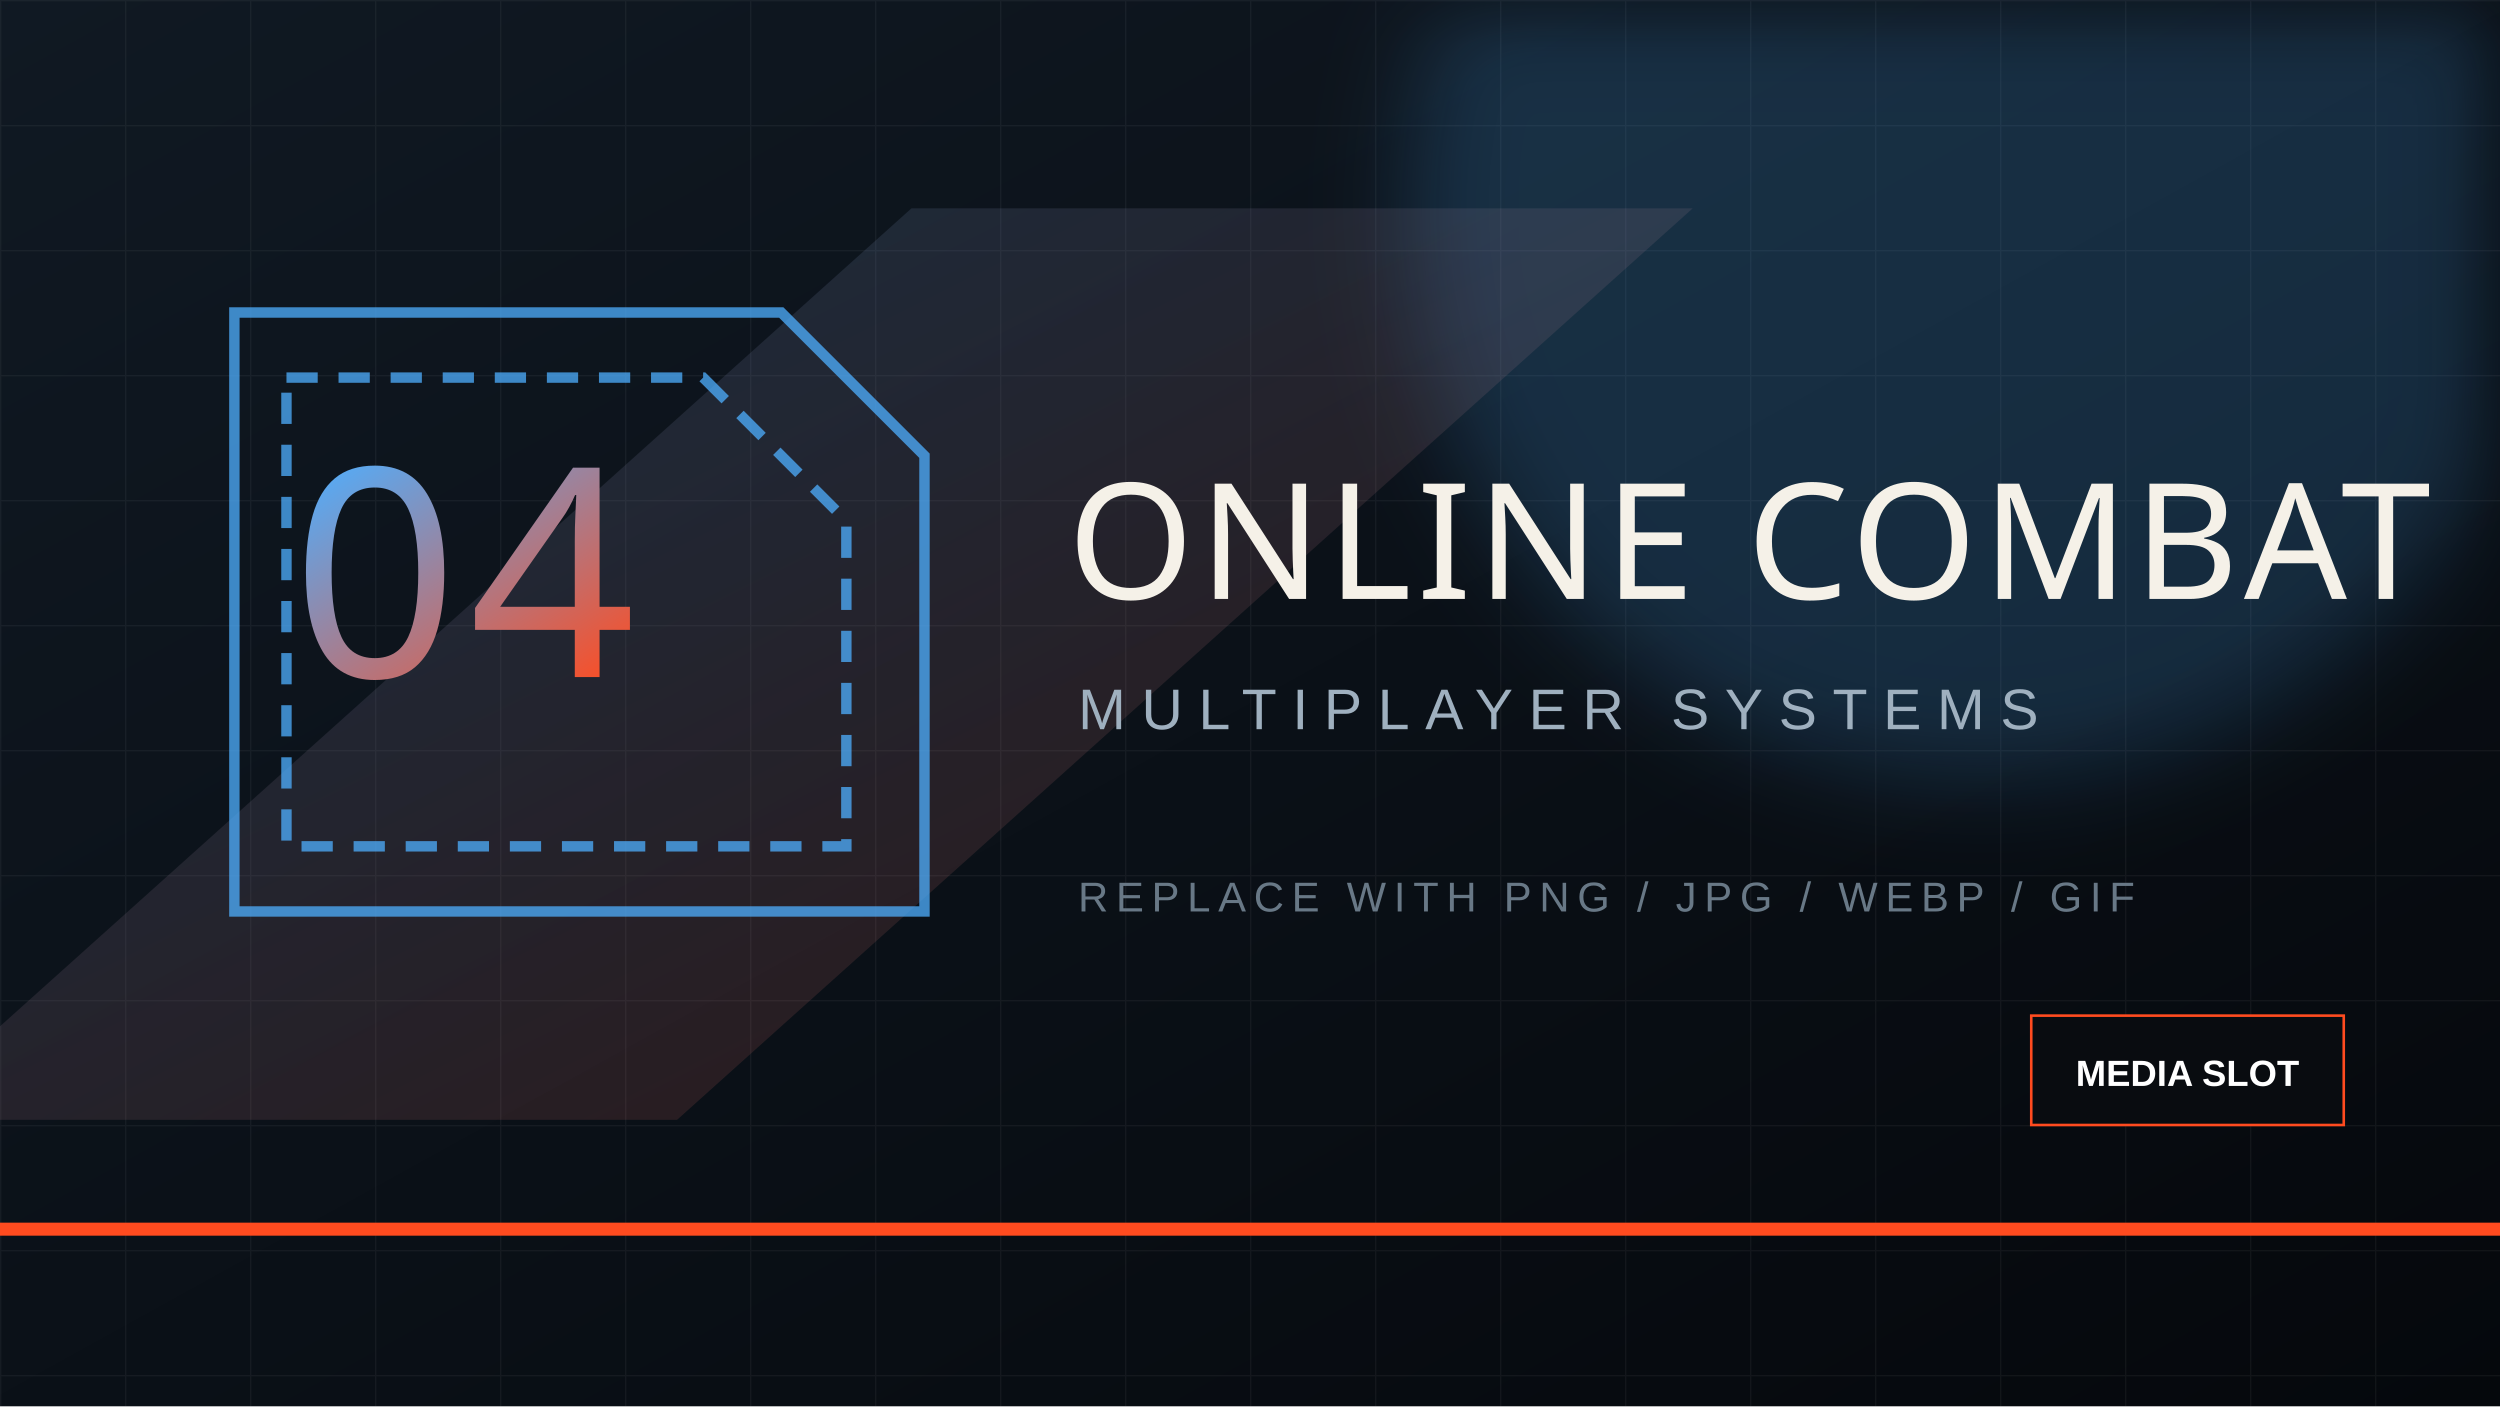
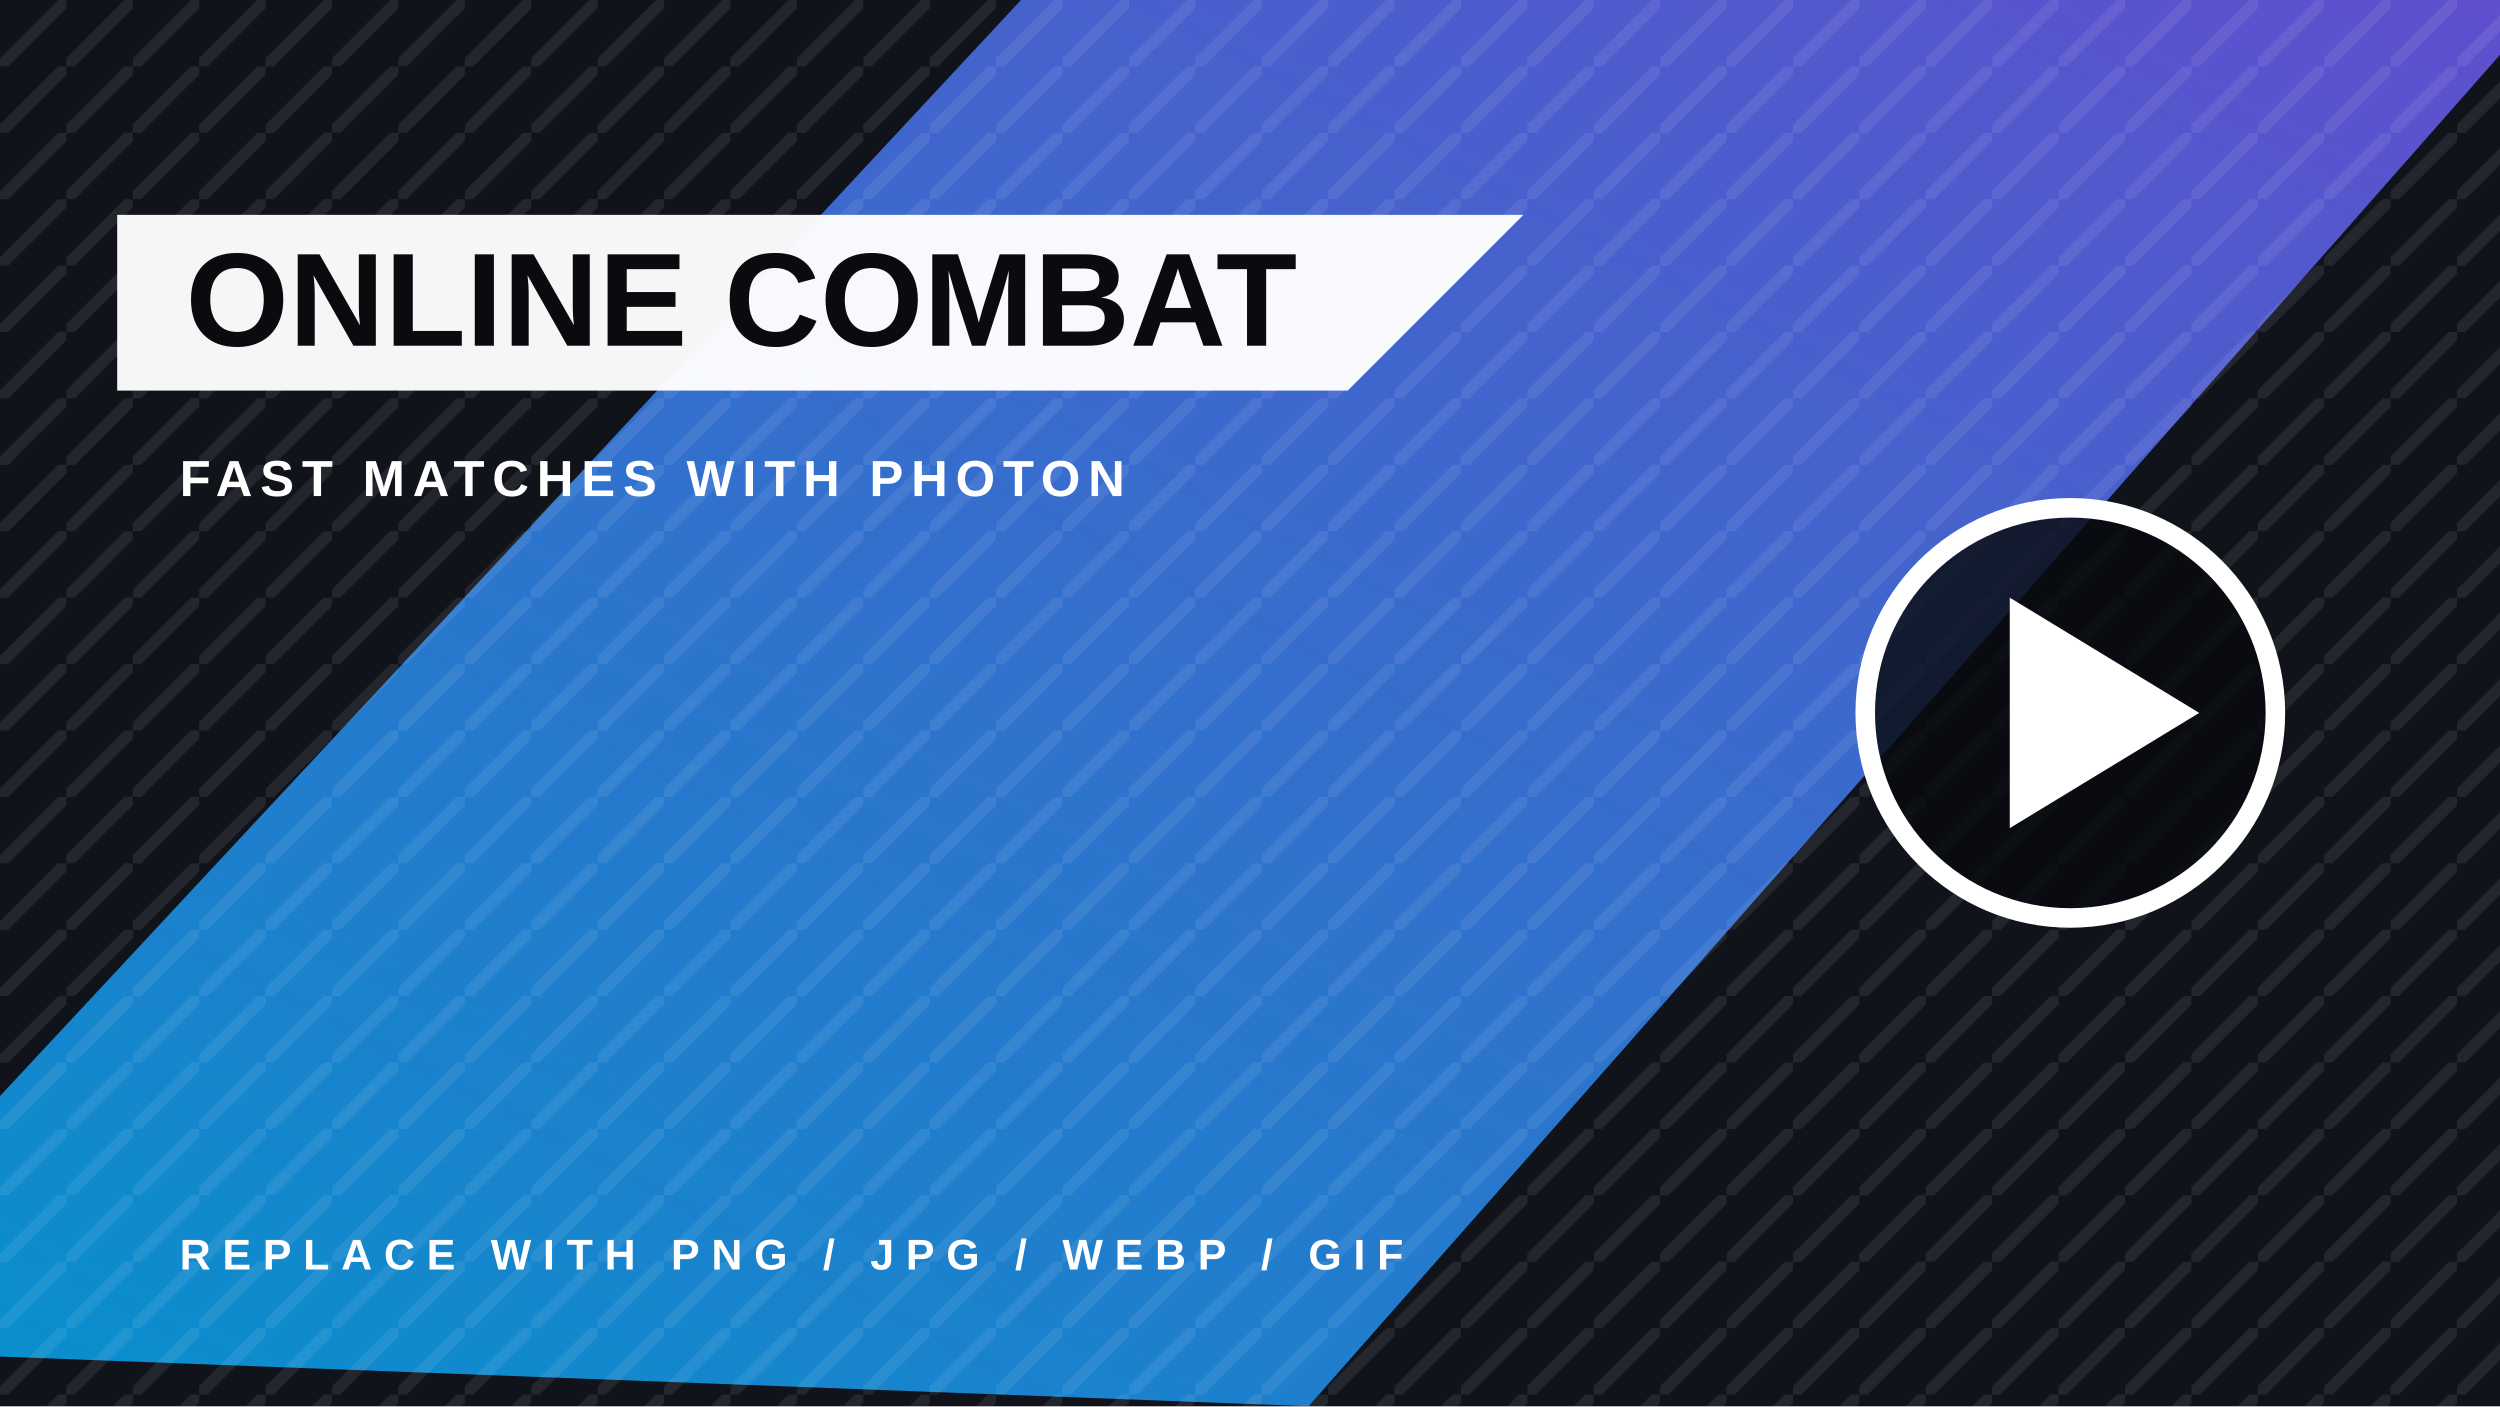
- <svg xmlns="http://www.w3.org/2000/svg" width="960" height="540" viewBox="0 0 960 540">
+ <svg xmlns="http://www.w3.org/2000/svg" viewBox="0 0 1280 720">
  <defs>
-     <linearGradient id="g" x1="0" y1="0" x2="1" y2="1">
-       <stop stop-color="#101923" />
-       <stop offset="1" stop-color="#05080c" />
+     <linearGradient id="g" x1="0" y1="1" x2="1" y2="0">
+       <stop stop-color="#00b7ff" />
+       <stop offset="1" stop-color="#7a5cff" />
    </linearGradient>
-     <linearGradient id="a" x1="0" y1="0" x2="1" y2="1">
-       <stop stop-color="#4eafff" />
-       <stop offset="1" stop-color="#ff4b1f" />
-     </linearGradient>
-     <pattern id="grid" width="48" height="48" patternUnits="userSpaceOnUse">
-       <path d="M48 0H0V48" fill="none" stroke="#fff" stroke-opacity=".05" />
+     <pattern id="p" width="34" height="34" patternUnits="userSpaceOnUse">
+       <path d="M0 34L34 0" stroke="#fff" stroke-opacity=".08" stroke-width="6" />
    </pattern>
-     <filter id="glow">
-       <feGaussianBlur stdDeviation="18" />
-     </filter>
  </defs>
-   <rect width="960" height="540" fill="url(#g)" />
-   <rect width="960" height="540" fill="url(#grid)" />
-   <circle cx="760" cy="80" r="220" fill="#4eafff" opacity=".18" filter="url(#glow)" />
-   <path d="M-40 430L350 80h300L260 430z" fill="url(#a)" opacity=".16" />
-   <path d="M0 472H960" stroke="#ff4b1f" stroke-width="5" />
-   <g fill="none" stroke="#4eafff" stroke-width="4" opacity=".75">
-     <path d="M90 120h210l55 55v175H90z" />
-     <path d="M110 145h160l55 55v125H110z" stroke-dasharray="12 8" />
-   </g>
-   <text x="112" y="260" font-family="Impact,Arial Black,sans-serif" font-size="112" fill="url(#a)" letter-spacing="4">04</text>
-   <text x="410" y="230" font-family="Impact,Arial Black,sans-serif" font-size="62" fill="#f5f1e8" letter-spacing="2">ONLINE COMBAT</text>
-   <text x="414" y="280" font-family="Arial,sans-serif" font-size="22" fill="#9fb0bf" letter-spacing="6">MULTIPLAYER SYSTEMS</text>
-   <text x="414" y="350" font-family="Arial,sans-serif" font-size="16" fill="#687886" letter-spacing="3">REPLACE WITH PNG / JPG / WEBP / GIF</text>
-   <g transform="translate(780 390)">
-     <rect width="120" height="42" fill="#090c10" stroke="#ff4b1f" />
-     <text x="60" y="27" text-anchor="middle" font-family="Arial,sans-serif" font-weight="700" font-size="14" fill="#fff">MEDIA SLOT</text>
-   </g>
+   <rect width="1280" height="720" fill="#10131a" />
+   <path d="M-120 690L560 -40H1340L670 720Z" fill="url(#g)" opacity=".78" />
+   <rect width="1280" height="720" fill="url(#p)" />
+   <path d="M60 110H780L690 200H60Z" fill="#fff" opacity=".96" />
+   <text x="95" y="177" fill="#0a0b0e" font-family="Arial Black,Arial" font-size="68" font-weight="900">ONLINE COMBAT</text>
+   <text x="92" y="254" fill="#fff" font-family="Arial, sans-serif" font-size="26" font-weight="700" letter-spacing="4">FAST MATCHES WITH PHOTON</text>
+   <circle cx="1060" cy="365" r="105" fill="#080a0e" fill-opacity=".82" stroke="#fff" stroke-width="10" />
+   <path d="M1029 306L1126 365 1029 424Z" fill="#fff" />
+   <text x="92" y="650" fill="#fff" font-family="Arial, sans-serif" font-size="22" font-weight="700" letter-spacing="6">REPLACE WITH PNG / JPG / WEBP / GIF</text>
</svg>
